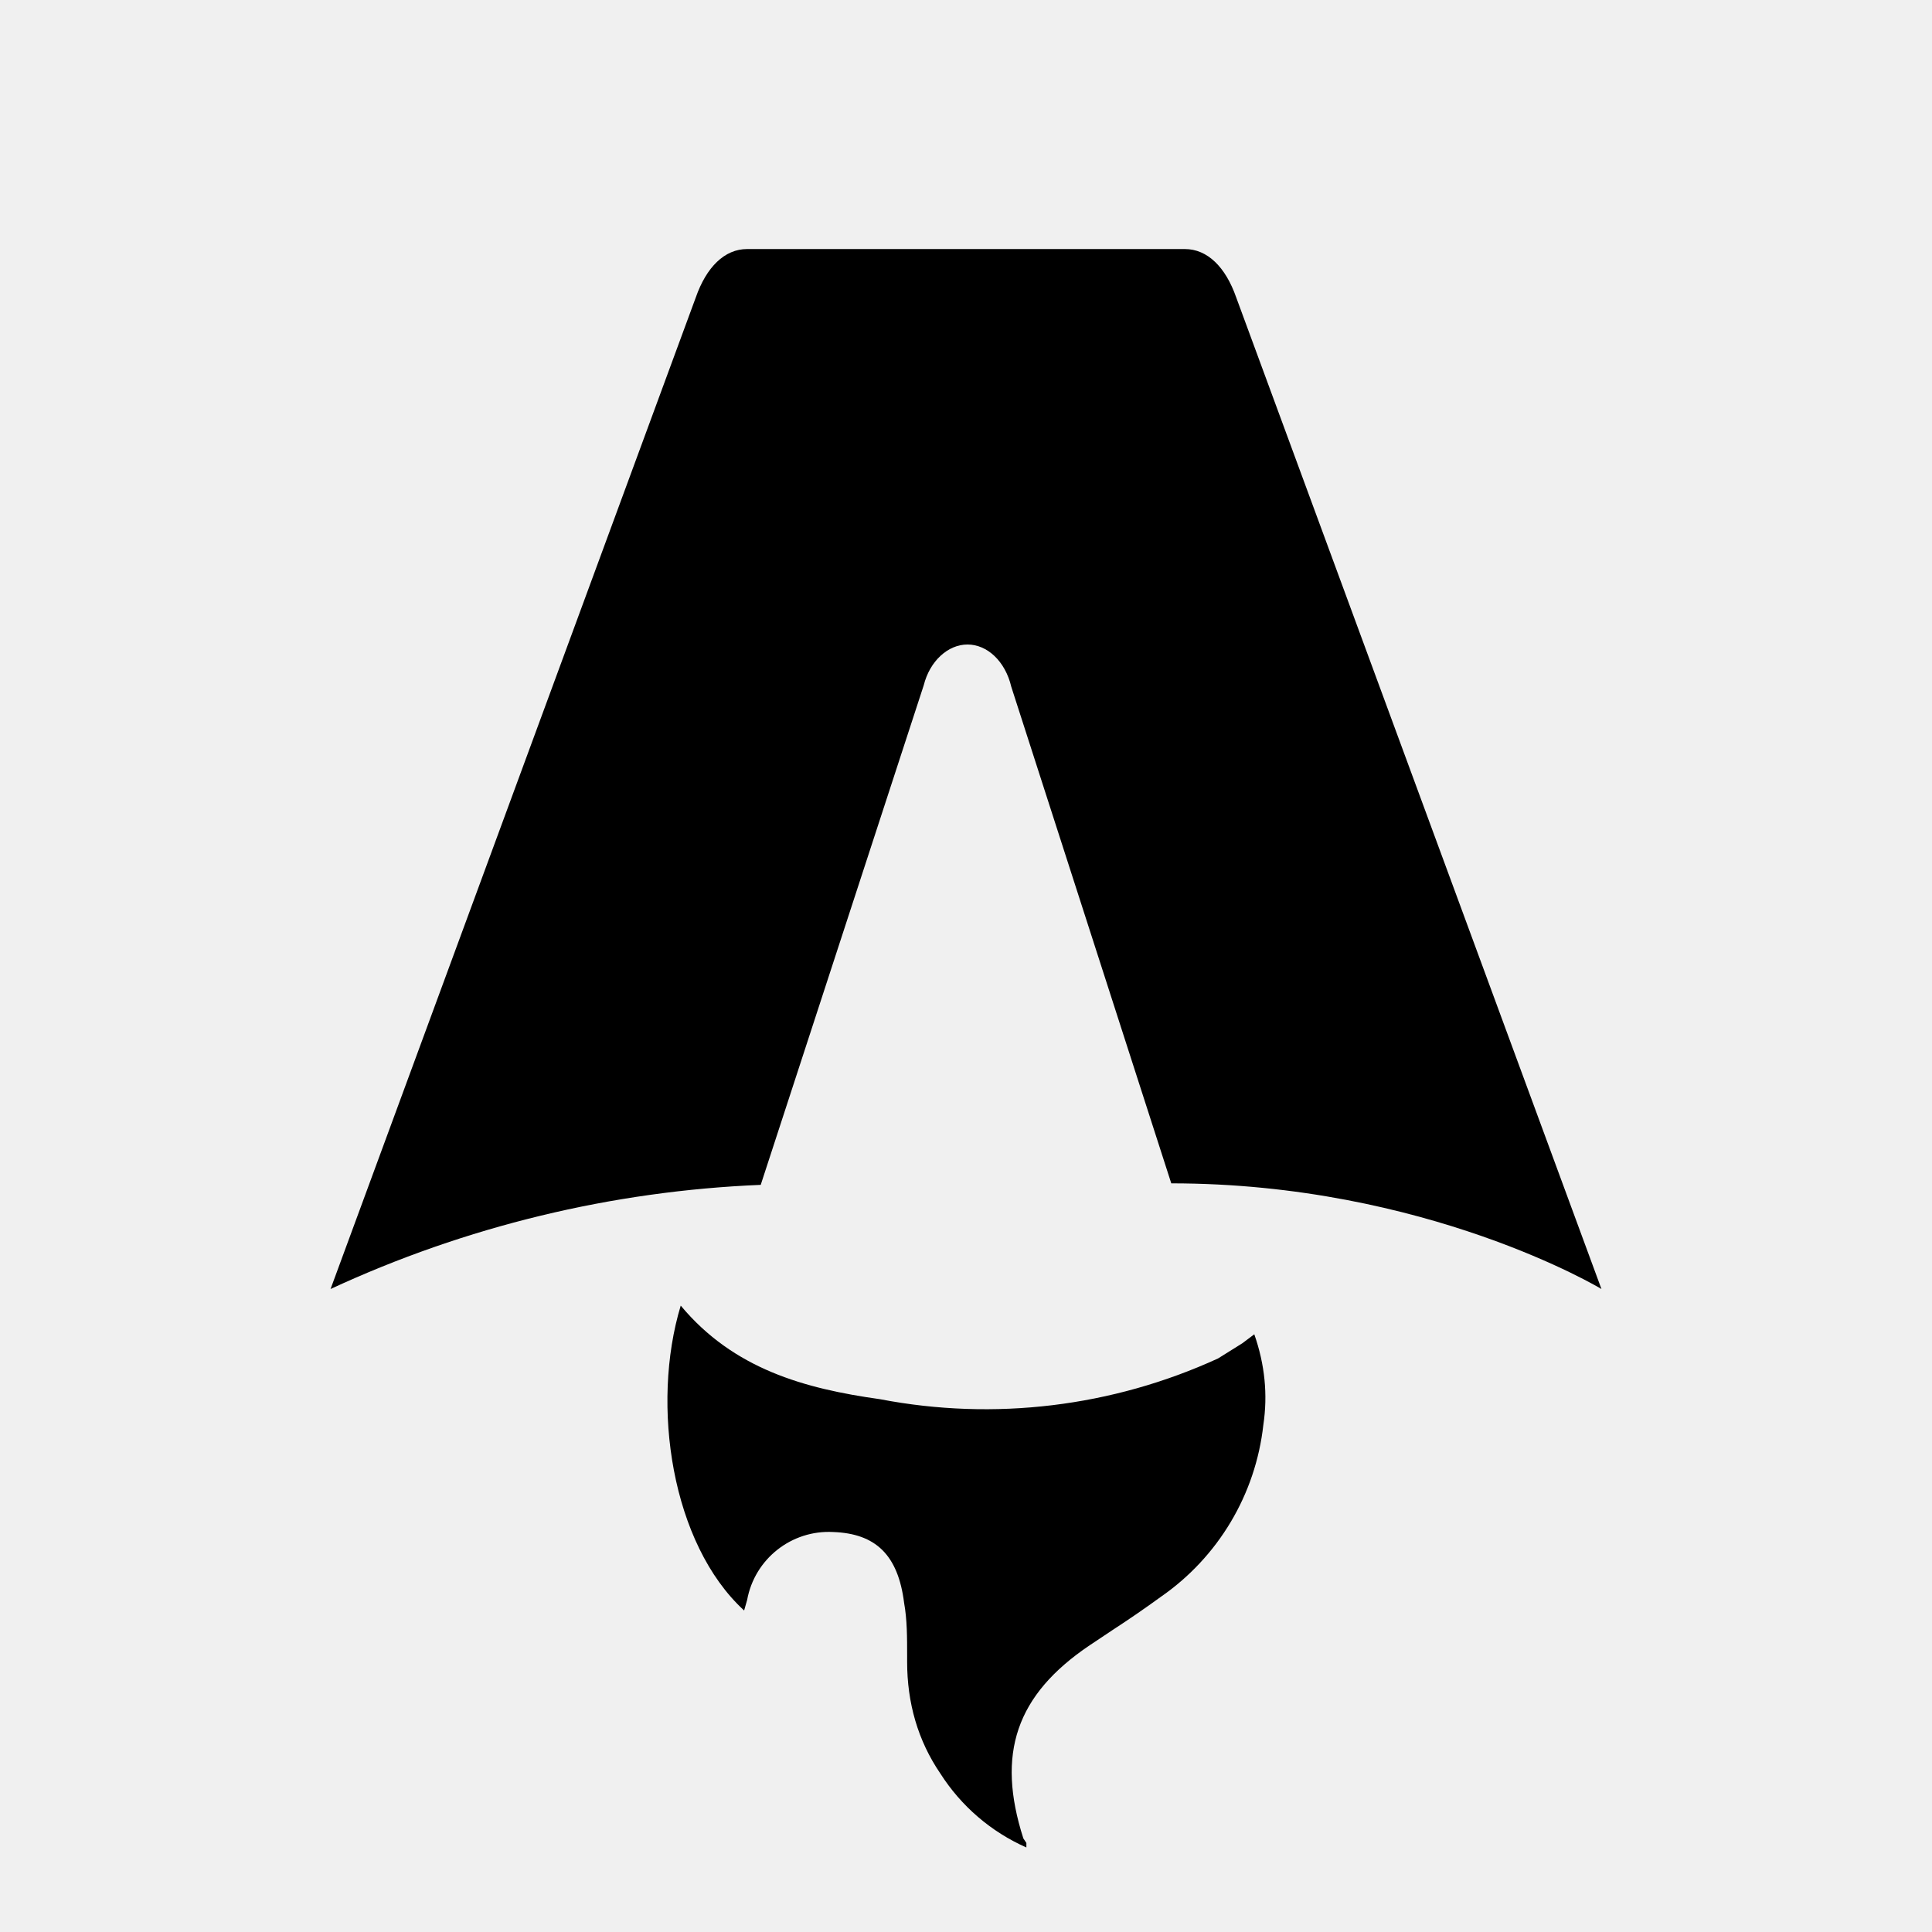
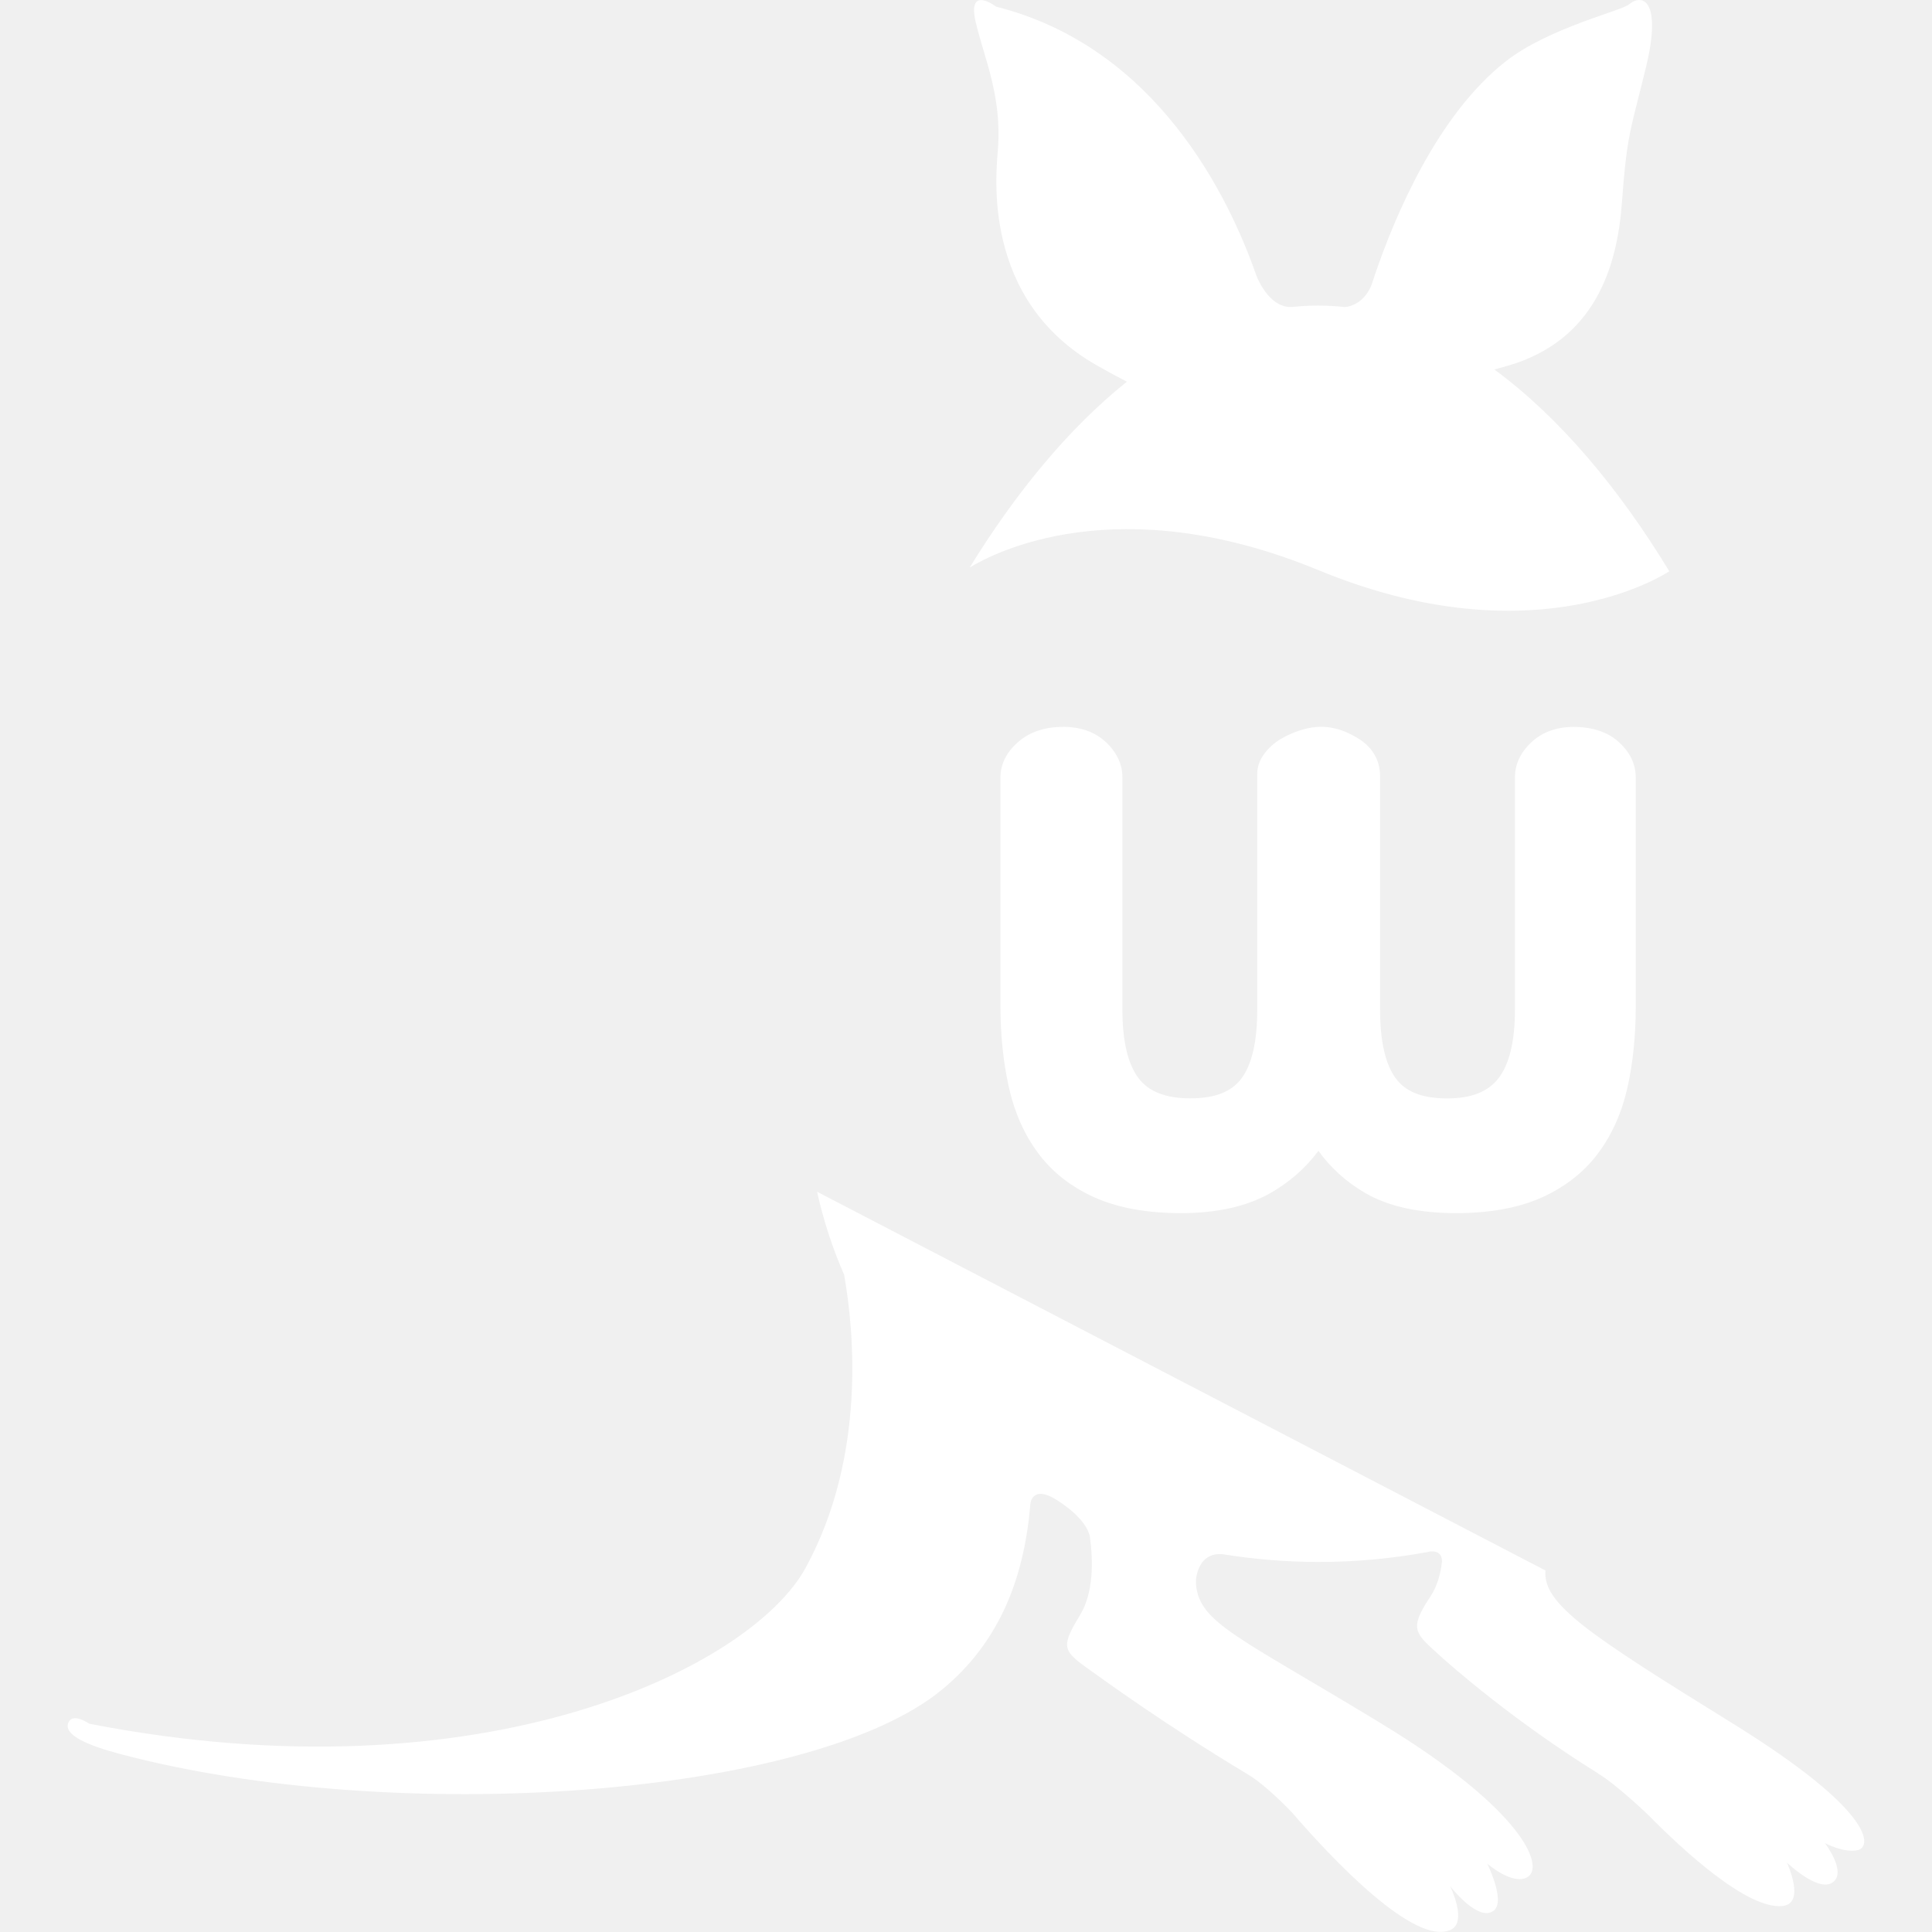
- <svg xmlns="http://www.w3.org/2000/svg" fill="none" viewBox="0 0 128 128">
-   <path d="M50.4 78.5a75.1 75.1 0 0 0-28.5 6.9l24.2-65.7c.7-2 1.9-3.2 3.4-3.2h29c1.5 0 2.7 1.2 3.4 3.2l24.2 65.7s-11.6-7-28.5-7L67 45.5c-.4-1.7-1.6-2.8-2.9-2.8-1.3 0-2.5 1.1-2.9 2.7L50.4 78.5Zm-1.1 28.2Zm-4.2-20.2c-2 6.6-.6 15.8 4.2 20.2a17.5 17.5 0 0 1 .2-.7 5.5 5.5 0 0 1 5.7-4.5c2.8.1 4.3 1.5 4.7 4.7.2 1.1.2 2.3.2 3.5v.4c0 2.7.7 5.2 2.2 7.4a13 13 0 0 0 5.7 4.9v-.3l-.2-.3c-1.8-5.6-.5-9.5 4.4-12.8l1.5-1a73 73 0 0 0 3.2-2.2 16 16 0 0 0 6.8-11.4c.3-2 .1-4-.6-6l-.8.6-1.6 1a37 37 0 0 1-22.4 2.7c-5-.7-9.7-2-13.2-6.2Z" />
-   <style>
-         path { fill: #000; }
-         @media (prefers-color-scheme: dark) {
-             path { fill: #FFF; }
-         }
-     </style>
+ <svg xmlns="http://www.w3.org/2000/svg" role="img" viewBox="0 0 24 24">
+   <path fill="white" d="M20.376.001c-.043-.005-.091.014-.139.053-.103.084-.998.292-1.529.706-.857.669-1.385 1.94-1.625 2.643a5.606 5.606 0 00-.047.141c-.112.269-.334.27-.334.27a3.002 3.002 0 00-.325-.018c-.097 0-.195.004-.291.014-.002 0-.004-0-.006 0-.284.042-.44-.304-.473-.387-.332-.953-1.225-2.834-3.232-3.34 0 0-.365-.279-.254.194.106.451.324.906.276 1.57-.022.306-.212 1.877 1.232 2.694.137.078.26.144.37.2-.727.581-1.388 1.39-1.953 2.309.287-.176 1.836-.998 4.333.033 2.568 1.06 4.161.139 4.358.014-.621-1.021-1.358-1.909-2.174-2.507.054-.015.109-.03.168-.047 1.083-.313 1.358-1.231 1.416-2.016.066-.89.11-.904.303-1.705.139-.577.058-.807-.072-.821zM13.202 9.03c-.226 0-.413.063-.555.188-.146.128-.219.276-.219.44v2.841c0 .357.035.696.104 1.005.071.316.193.592.366.823.174.234.41.419.702.549.289.129.649.194 1.073.194.442 0 .811-.083 1.099-.244.241-.136.445-.313.606-.53.156.217.355.395.592.53.284.162.659.244 1.117.244.424 0 .784-.067 1.069-.196.288-.131.522-.314.696-.547.173-.232.296-.508.366-.823.069-.309.102-.648.102-1.005v-2.841c0-.164-.07-.312-.211-.44-.138-.125-.327-.188-.561-.188-.212 0-.389.064-.524.19-.137.128-.205.275-.205.438v2.886c0 .387-.068.673-.203.849-.131.17-.34.252-.639.252-.306 0-.516-.081-.639-.25-.129-.176-.194-.462-.194-.851V9.646c0-.197-.09-.357-.26-.465-.232-.146-.461-.199-.741-.106a1.184 1.184 0 00-.241.11.696.696 0 00-.196.178c-.058.078-.088.161-.088.25v2.931c0 .388-.065.674-.194.85-.124.169-.332.25-.637.25-.306 0-.518-.083-.645-.252-.132-.176-.199-.461-.199-.849v-2.886c0-.163-.069-.31-.205-.438-.135-.126-.314-.19-.534-.19zm-3.052 5.774a5.613 5.613 0 00.336 1.032c.12.673.28 2.257-.481 3.645-.671 1.222-3.981 2.888-8.895 1.932 0 0-.196-.137-.256-.024-.088.168.272.303.643.401 3.421.906 8.583.536 10.204-.8.74-.609 1.026-1.428 1.099-2.311 0 0 .02-.231.309-.057.083.05.382.245.43.465.042.313.044.696-.117.966-.231.385-.234.441.07.659.187.133.952.695 2.014 1.333.003.002.003.003.006.004.225.135.538.467.538.467.478.553 1.518 1.666 1.971 1.457.214-.099-.008-.544-.008-.544s.354.461.546.303c.145-.12-.084-.581-.084-.581s.31.27.495.17c.226-.122-.033-.83-1.81-1.91-1.779-1.082-2.261-1.248-2.303-1.73 0 0-.001-.023 0-.065.014-.107.074-.333.332-.309a7.454 7.454 0 001.189.096 7.391 7.391 0 001.355-.123s.023-.005.029-.006c.051-.006.15-.003.151.121-.016.157-.06.314-.153.452-.26.39-.174.444.098.694.168.154.937.831 1.99 1.486.002.002.001.003.004.004.225.135.614.506.614.506.436.443 1.238 1.185 1.676 1.14.296-.03.055-.54.055-.54s.374.36.557.254c.205-.118-.084-.495-.084-.495s.241.128.411.086c.17-.042.212-.477-1.556-1.572-1.769-1.096-2.364-1.481-2.327-1.901z" />
</svg>
